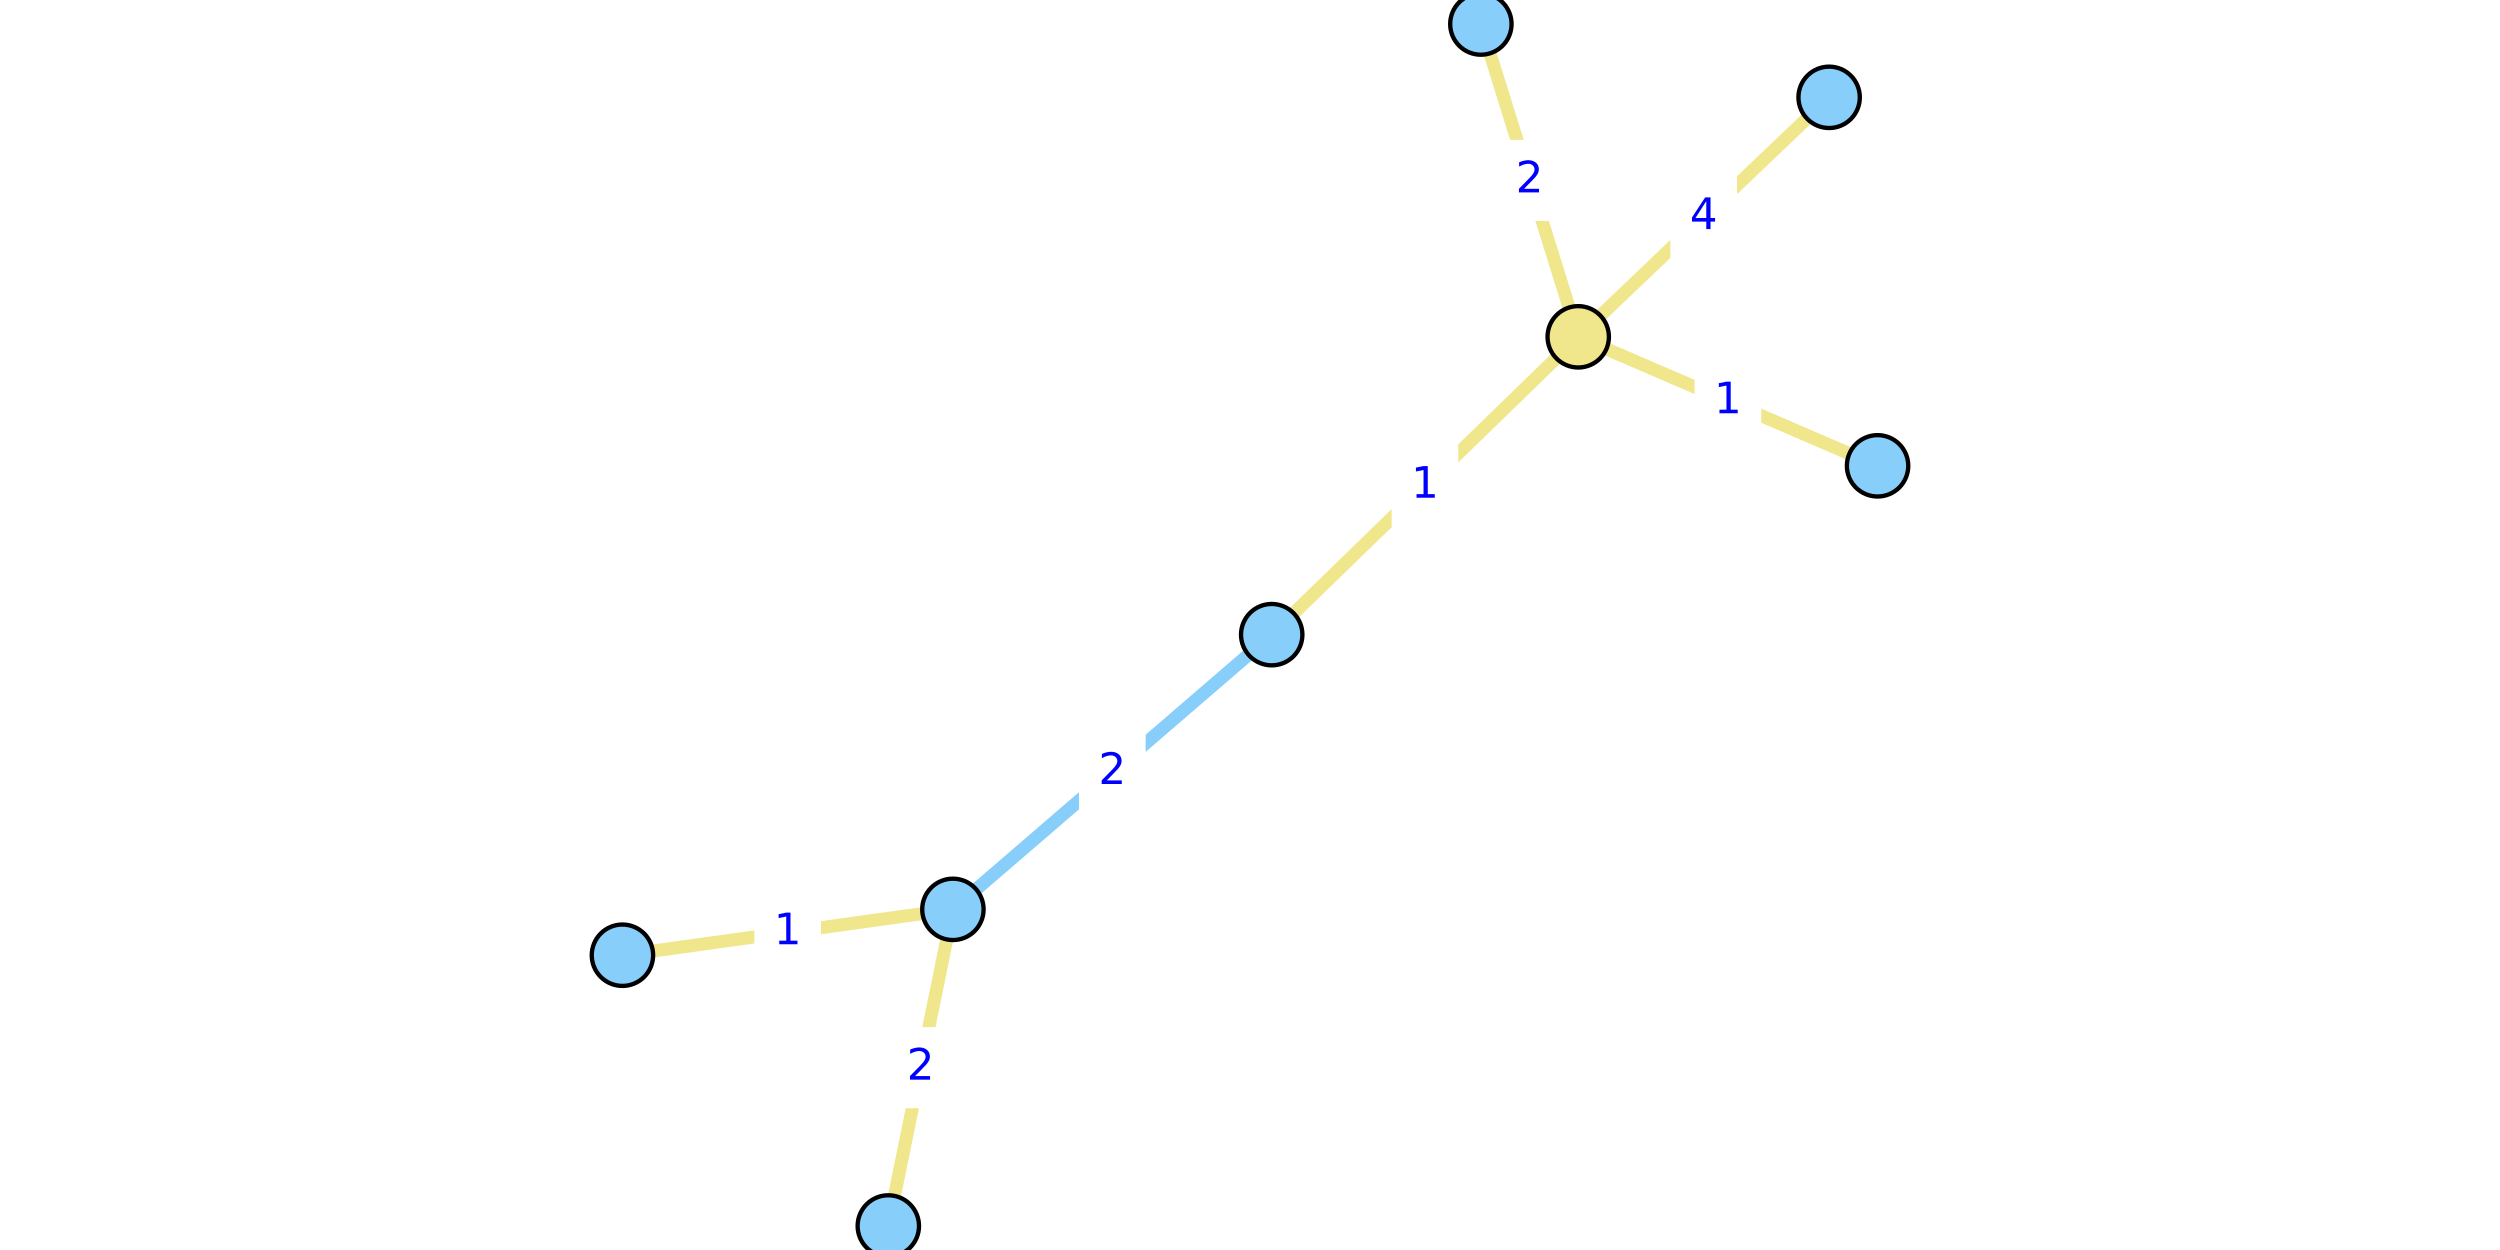
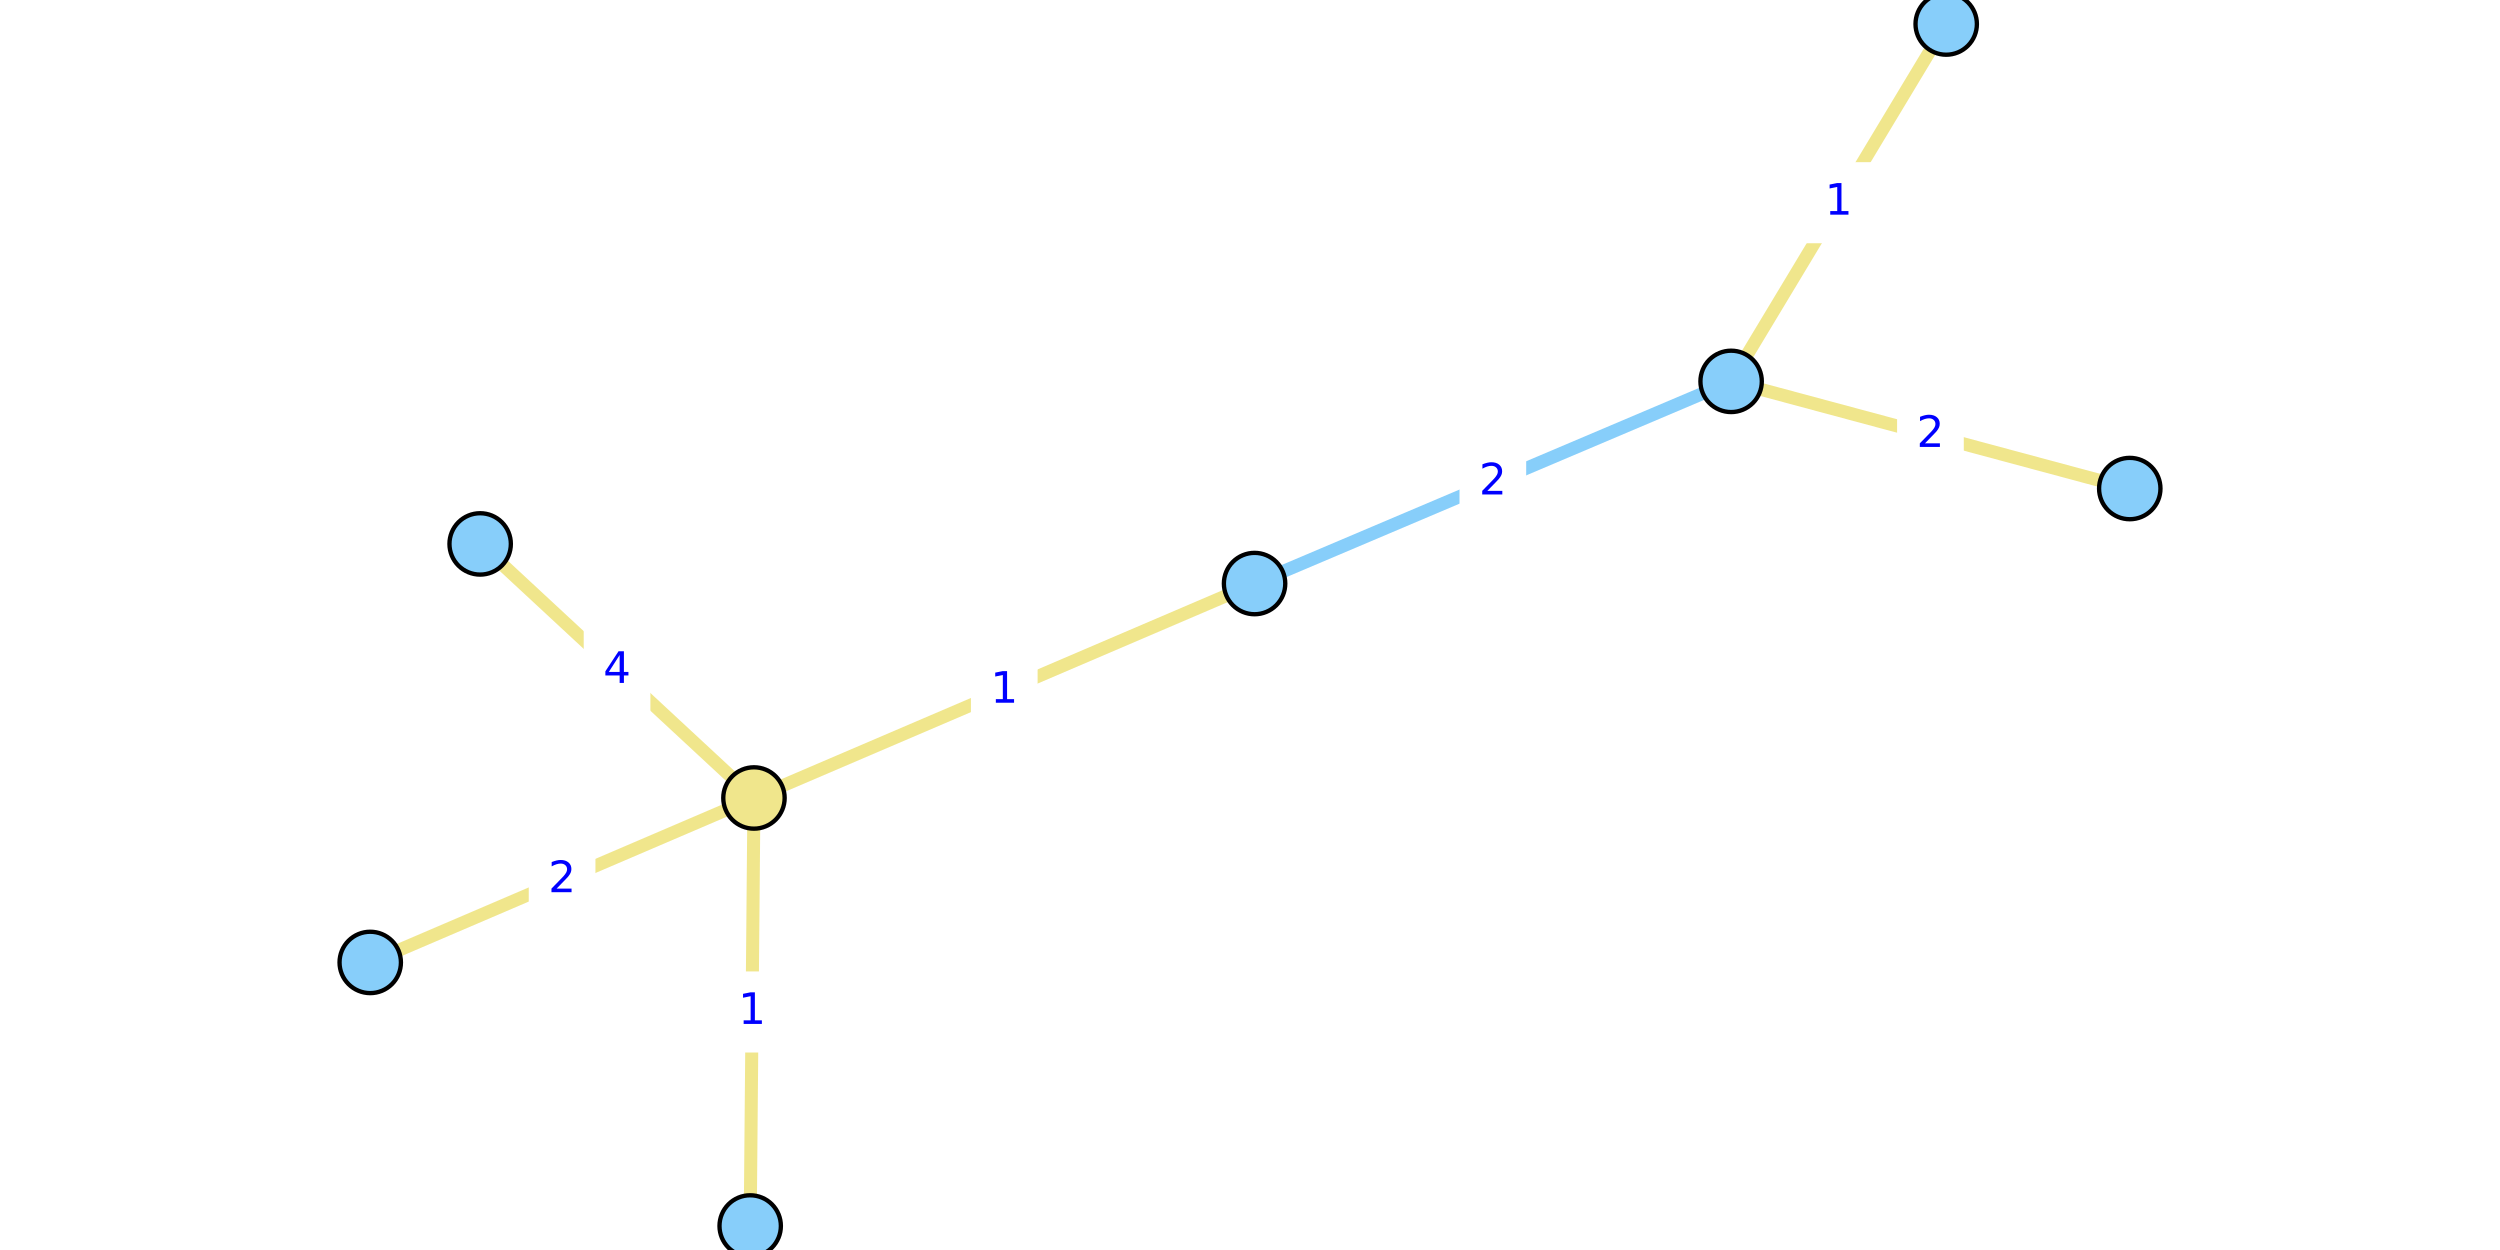
<svg xmlns="http://www.w3.org/2000/svg" xmlns:xlink="http://www.w3.org/1999/xlink" width="576pt" height="288pt" viewBox="0 0 576 288" version="1.1">
  <defs>
    <style type="text/css">*{stroke-linejoin: round; stroke-linecap: butt}</style>
  </defs>
  <g id="figure_1">
    <g id="patch_1">
      <path d="M 0 288  L 576 288  L 576 0  L 0 0  z " style="fill: #ffffff" />
    </g>
    <g id="axes_1">
      <g id="patch_2">
-         <path d="M 137.625 288  L 438.375 288  L 438.375 0  L 137.625 0  z " style="fill: #ffffff" />
+         <path d="M 77.193 288  L 498.807 288  L 498.807 0  L 77.193 0  z " style="fill: #ffffff" />
      </g>
      <g id="matplotlib.axis_1" />
      <g id="matplotlib.axis_2" />
      <g id="line2d_1">
-         <path d="M 219.549 209.517  L 293.002 146.226  " clip-path="url(#p36d80a2337)" style="fill: none; stroke: #87cefa; stroke-width: 3; stroke-linecap: square" />
+         <path d="M 398.85 87.869  L 289.054 134.451  " clip-path="url(#p20d4857e0f)" style="fill: none; stroke: #87cefa; stroke-width: 3; stroke-linecap: square" />
      </g>
      <g id="line2d_2">
-         <path d="M 341.192 5.538  L 363.623 77.603  " clip-path="url(#p36d80a2337)" style="fill: none; stroke: #f0e68c; stroke-width: 3; stroke-linecap: square" />
+         <path d="M 85.301 221.744  L 173.712 183.855  " clip-path="url(#p20d4857e0f)" style="fill: none; stroke: #f0e68c; stroke-width: 3; stroke-linecap: square" />
      </g>
      <g id="line2d_3">
-         <path d="M 421.432 22.425  L 363.623 77.603  " clip-path="url(#p36d80a2337)" style="fill: none; stroke: #f0e68c; stroke-width: 3; stroke-linecap: square" />
+         <path d="M 110.628 125.318  L 173.712 183.855  " clip-path="url(#p20d4857e0f)" style="fill: none; stroke: #f0e68c; stroke-width: 3; stroke-linecap: square" />
      </g>
      <g id="line2d_4">
-         <path d="M 363.623 77.603  L 432.591 107.325  " clip-path="url(#p36d80a2337)" style="fill: none; stroke: #f0e68c; stroke-width: 3; stroke-linecap: square" />
+         <path d="M 173.712 183.855  L 172.843 282.462  " clip-path="url(#p20d4857e0f)" style="fill: none; stroke: #f0e68c; stroke-width: 3; stroke-linecap: square" />
      </g>
      <g id="line2d_5">
-         <path d="M 363.623 77.603  L 293.002 146.226  " clip-path="url(#p36d80a2337)" style="fill: none; stroke: #f0e68c; stroke-width: 3; stroke-linecap: square" />
+         <path d="M 173.712 183.855  L 289.054 134.451  " clip-path="url(#p20d4857e0f)" style="fill: none; stroke: #f0e68c; stroke-width: 3; stroke-linecap: square" />
      </g>
      <g id="line2d_6">
-         <path d="M 143.409 220.085  L 219.549 209.517  " clip-path="url(#p36d80a2337)" style="fill: none; stroke: #f0e68c; stroke-width: 3; stroke-linecap: square" />
+         <path d="M 448.404 5.538  L 398.85 87.869  " clip-path="url(#p20d4857e0f)" style="fill: none; stroke: #f0e68c; stroke-width: 3; stroke-linecap: square" />
      </g>
      <g id="line2d_7">
-         <path d="M 219.549 209.517  L 204.668 282.462  " clip-path="url(#p36d80a2337)" style="fill: none; stroke: #f0e68c; stroke-width: 3; stroke-linecap: square" />
+         <path d="M 398.85 87.869  L 490.699 112.561  " clip-path="url(#p20d4857e0f)" style="fill: none; stroke: #f0e68c; stroke-width: 3; stroke-linecap: square" />
      </g>
      <g id="text_1">
        <g id="patch_3">
-           <path d="M 249.094 186.711  L 263.457 186.711  L 263.457 169.032  L 249.094 169.032  z " style="fill: #ffffff; stroke: #ffffff; stroke-linejoin: miter" />
+           <path d="M 336.771 119.999  L 351.133 119.999  L 351.133 102.321  L 336.771 102.321  z " style="fill: #ffffff; stroke: #ffffff; stroke-linejoin: miter" />
        </g>
-         <g style="fill: #0000ff" transform="translate(253.0945 180.6308) scale(0.1 -0.1)">
+         <g style="fill: #0000ff" transform="translate(340.7708 113.9195) scale(0.1 -0.1)">
          <defs>
            <path id="DejaVuSans-32" d="M 1228 531  L 3431 531  L 3431 0  L 469 0  L 469 531  Q 828 903 1448 1529  Q 2069 2156 2228 2338  Q 2531 2678 2651 2914  Q 2772 3150 2772 3378  Q 2772 3750 2511 3984  Q 2250 4219 1831 4219  Q 1534 4219 1204 4116  Q 875 4013 500 3803  L 500 4441  Q 881 4594 1212 4672  Q 1544 4750 1819 4750  Q 2544 4750 2975 4387  Q 3406 4025 3406 3419  Q 3406 3131 3298 2873  Q 3191 2616 2906 2266  Q 2828 2175 2409 1742  Q 1991 1309 1228 531  z " transform="scale(0.015625)" />
          </defs>
          <use xlink:href="#DejaVuSans-32" />
        </g>
      </g>
      <g id="text_2">
        <g id="patch_4">
-           <path d="M 345.226 50.41  L 359.589 50.41  L 359.589 32.732  L 345.226 32.732  z " style="fill: #ffffff; stroke: #ffffff; stroke-linejoin: miter" />
+           <path d="M 122.325 211.638  L 136.688 211.638  L 136.688 193.96  L 122.325 193.96  z " style="fill: #ffffff; stroke: #ffffff; stroke-linejoin: miter" />
        </g>
-         <g style="fill: #0000ff" transform="translate(349.2262 44.33005) scale(0.1 -0.1)">
+         <g style="fill: #0000ff" transform="translate(126.3254 205.5586) scale(0.1 -0.1)">
          <use xlink:href="#DejaVuSans-32" />
        </g>
      </g>
      <g id="text_3">
        <g id="patch_5">
-           <path d="M 385.346 58.853  L 399.709 58.853  L 399.709 41.175  L 385.346 41.175  z " style="fill: #ffffff; stroke: #ffffff; stroke-linejoin: miter" />
+           <path d="M 134.988 163.425  L 149.351 163.425  L 149.351 145.747  L 134.988 145.747  z " style="fill: #ffffff; stroke: #ffffff; stroke-linejoin: miter" />
        </g>
-         <g style="fill: #0000ff" transform="translate(389.3462 52.77334) scale(0.1 -0.1)">
+         <g style="fill: #0000ff" transform="translate(138.9885 157.3457) scale(0.1 -0.1)">
          <defs>
            <path id="DejaVuSans-34" d="M 2419 4116  L 825 1625  L 2419 1625  L 2419 4116  z M 2253 4666  L 3047 4666  L 3047 1625  L 3713 1625  L 3713 1100  L 3047 1100  L 3047 0  L 2419 0  L 2419 1100  L 313 1100  L 313 1709  L 2253 4666  z " transform="scale(0.015625)" />
          </defs>
          <use xlink:href="#DejaVuSans-34" />
        </g>
      </g>
      <g id="text_4">
        <g id="patch_6">
-           <path d="M 390.926 101.303  L 405.288 101.303  L 405.288 83.625  L 390.926 83.625  z " style="fill: #ffffff; stroke: #ffffff; stroke-linejoin: miter" />
+           <path d="M 166.096 241.997  L 180.459 241.997  L 180.459 224.319  L 166.096 224.319  z " style="fill: #ffffff; stroke: #ffffff; stroke-linejoin: miter" />
        </g>
-         <g style="fill: #0000ff" transform="translate(394.9258 95.22334) scale(0.1 -0.1)">
+         <g style="fill: #0000ff" transform="translate(170.0964 235.9176) scale(0.1 -0.1)">
          <defs>
            <path id="DejaVuSans-31" d="M 794 531  L 1825 531  L 1825 4091  L 703 3866  L 703 4441  L 1819 4666  L 2450 4666  L 2450 531  L 3481 531  L 3481 0  L 794 0  L 794 531  z " transform="scale(0.015625)" />
          </defs>
          <use xlink:href="#DejaVuSans-31" />
        </g>
      </g>
      <g id="text_5">
        <g id="patch_7">
-           <path d="M 321.131 120.754  L 335.494 120.754  L 335.494 103.075  L 321.131 103.075  z " style="fill: #ffffff; stroke: #ffffff; stroke-linejoin: miter" />
+           <path d="M 224.202 167.992  L 238.564 167.992  L 238.564 150.314  L 224.202 150.314  z " style="fill: #ffffff; stroke: #ffffff; stroke-linejoin: miter" />
        </g>
-         <g style="fill: #0000ff" transform="translate(325.1314 114.6739) scale(0.1 -0.1)">
+         <g style="fill: #0000ff" transform="translate(228.2019 161.9125) scale(0.1 -0.1)">
          <use xlink:href="#DejaVuSans-31" />
        </g>
      </g>
      <g id="text_6">
        <g id="patch_8">
-           <path d="M 174.298 223.64  L 188.66 223.64  L 188.66 205.962  L 174.298 205.962  z " style="fill: #ffffff; stroke: #ffffff; stroke-linejoin: miter" />
+           <path d="M 416.446 55.543  L 430.808 55.543  L 430.808 37.865  L 416.446 37.865  z " style="fill: #ffffff; stroke: #ffffff; stroke-linejoin: miter" />
        </g>
-         <g style="fill: #0000ff" transform="translate(178.2977 217.5605) scale(0.1 -0.1)">
+         <g style="fill: #0000ff" transform="translate(420.4455 49.46302) scale(0.1 -0.1)">
          <use xlink:href="#DejaVuSans-31" />
        </g>
      </g>
      <g id="text_7">
        <g id="patch_9">
-           <path d="M 204.927 254.828  L 219.29 254.828  L 219.29 237.15  L 204.927 237.15  z " style="fill: #ffffff; stroke: #ffffff; stroke-linejoin: miter" />
+           <path d="M 437.593 109.054  L 451.955 109.054  L 451.955 91.376  L 437.593 91.376  z " style="fill: #ffffff; stroke: #ffffff; stroke-linejoin: miter" />
        </g>
-         <g style="fill: #0000ff" transform="translate(208.9271 248.7485) scale(0.1 -0.1)">
+         <g style="fill: #0000ff" transform="translate(441.5929 102.9741) scale(0.1 -0.1)">
          <use xlink:href="#DejaVuSans-32" />
        </g>
      </g>
      <g id="PathCollection_1">
        <defs>
-           <path id="C0_0_0eb18203e2" d="M 0 7.071  C 1.875 7.071 3.674 6.326 5 5  C 6.326 3.674 7.071 1.875 7.071 -0  C 7.071 -1.875 6.326 -3.674 5 -5  C 3.674 -6.326 1.875 -7.071 0 -7.071  C -1.875 -7.071 -3.674 -6.326 -5 -5  C -6.326 -3.674 -7.071 -1.875 -7.071 0  C -7.071 1.875 -6.326 3.674 -5 5  C -3.674 6.326 -1.875 7.071 0 7.071  z " />
+           <path id="C0_0_0f295cc5ef" d="M 0 7.071  C 1.875 7.071 3.674 6.326 5 5  C 6.326 3.674 7.071 1.875 7.071 -0  C 7.071 -1.875 6.326 -3.674 5 -5  C 3.674 -6.326 1.875 -7.071 0 -7.071  C -1.875 -7.071 -3.674 -6.326 -5 -5  C -6.326 -3.674 -7.071 -1.875 -7.071 0  C -7.071 1.875 -6.326 3.674 -5 5  C -3.674 6.326 -1.875 7.071 0 7.071  z " />
        </defs>
-         <use xlink:href="#C0_0_0eb18203e2" x="341.192" y="5.538" style="fill: #87cefa; stroke: #000000" />
-         <use xlink:href="#C0_0_0eb18203e2" x="421.432" y="22.425" style="fill: #87cefa; stroke: #000000" />
-         <use xlink:href="#C0_0_0eb18203e2" x="143.409" y="220.085" style="fill: #87cefa; stroke: #000000" />
-         <use xlink:href="#C0_0_0eb18203e2" x="219.549" y="209.517" style="fill: #87cefa; stroke: #000000" />
-         <use xlink:href="#C0_0_0eb18203e2" x="432.591" y="107.325" style="fill: #87cefa; stroke: #000000" />
-         <use xlink:href="#C0_0_0eb18203e2" x="293.002" y="146.226" style="fill: #87cefa; stroke: #000000" />
-         <use xlink:href="#C0_0_0eb18203e2" x="204.668" y="282.462" style="fill: #87cefa; stroke: #000000" />
-         <use xlink:href="#C0_0_0eb18203e2" x="363.623" y="77.603" style="fill: #f0e68c; stroke: #000000" />
+         <use xlink:href="#C0_0_0f295cc5ef" x="85.301" y="221.744" style="fill: #87cefa; stroke: #000000" />
+         <use xlink:href="#C0_0_0f295cc5ef" x="110.628" y="125.318" style="fill: #87cefa; stroke: #000000" />
+         <use xlink:href="#C0_0_0f295cc5ef" x="448.404" y="5.538" style="fill: #87cefa; stroke: #000000" />
+         <use xlink:href="#C0_0_0f295cc5ef" x="398.85" y="87.869" style="fill: #87cefa; stroke: #000000" />
+         <use xlink:href="#C0_0_0f295cc5ef" x="172.843" y="282.462" style="fill: #87cefa; stroke: #000000" />
+         <use xlink:href="#C0_0_0f295cc5ef" x="289.054" y="134.451" style="fill: #87cefa; stroke: #000000" />
+         <use xlink:href="#C0_0_0f295cc5ef" x="490.699" y="112.561" style="fill: #87cefa; stroke: #000000" />
+         <use xlink:href="#C0_0_0f295cc5ef" x="173.712" y="183.855" style="fill: #f0e68c; stroke: #000000" />
      </g>
    </g>
  </g>
  <defs>
-     <clipPath id="p36d80a2337">
-       <rect x="137.625" y="0" width="300.75" height="288" />
+     <clipPath id="p20d4857e0f">
+       <rect x="77.193" y="0" width="421.613" height="288" />
    </clipPath>
  </defs>
</svg>
